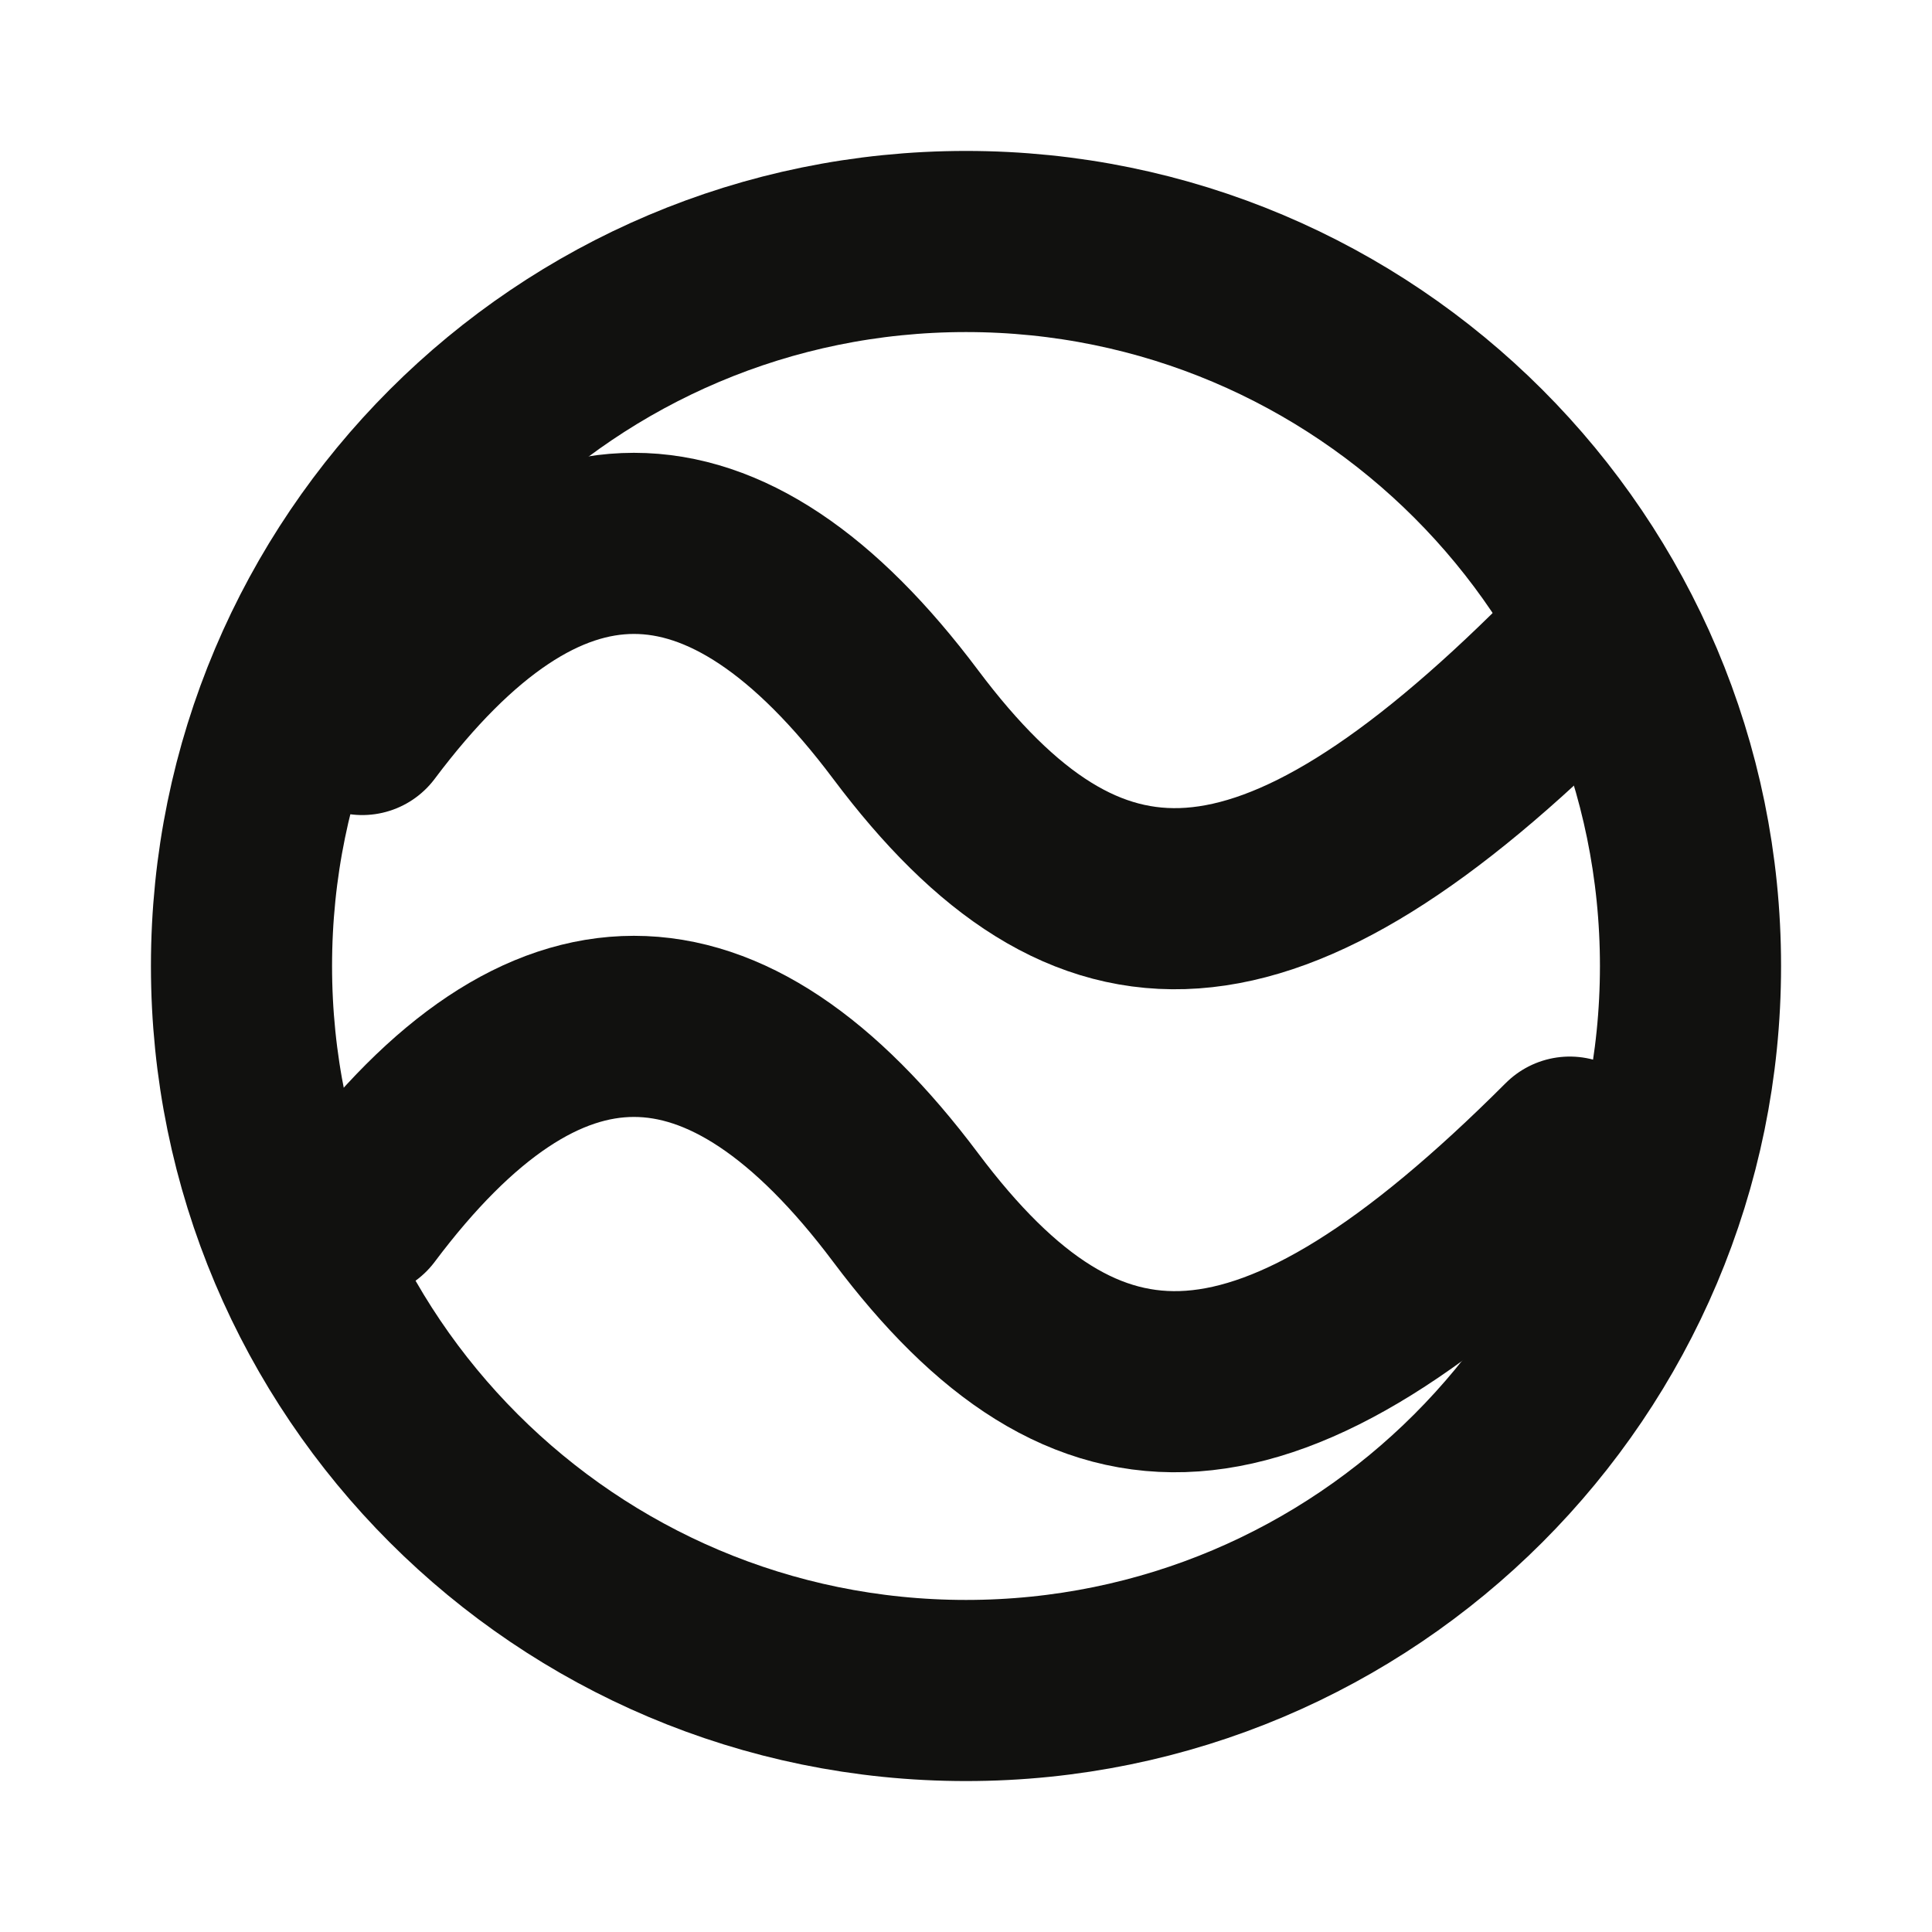
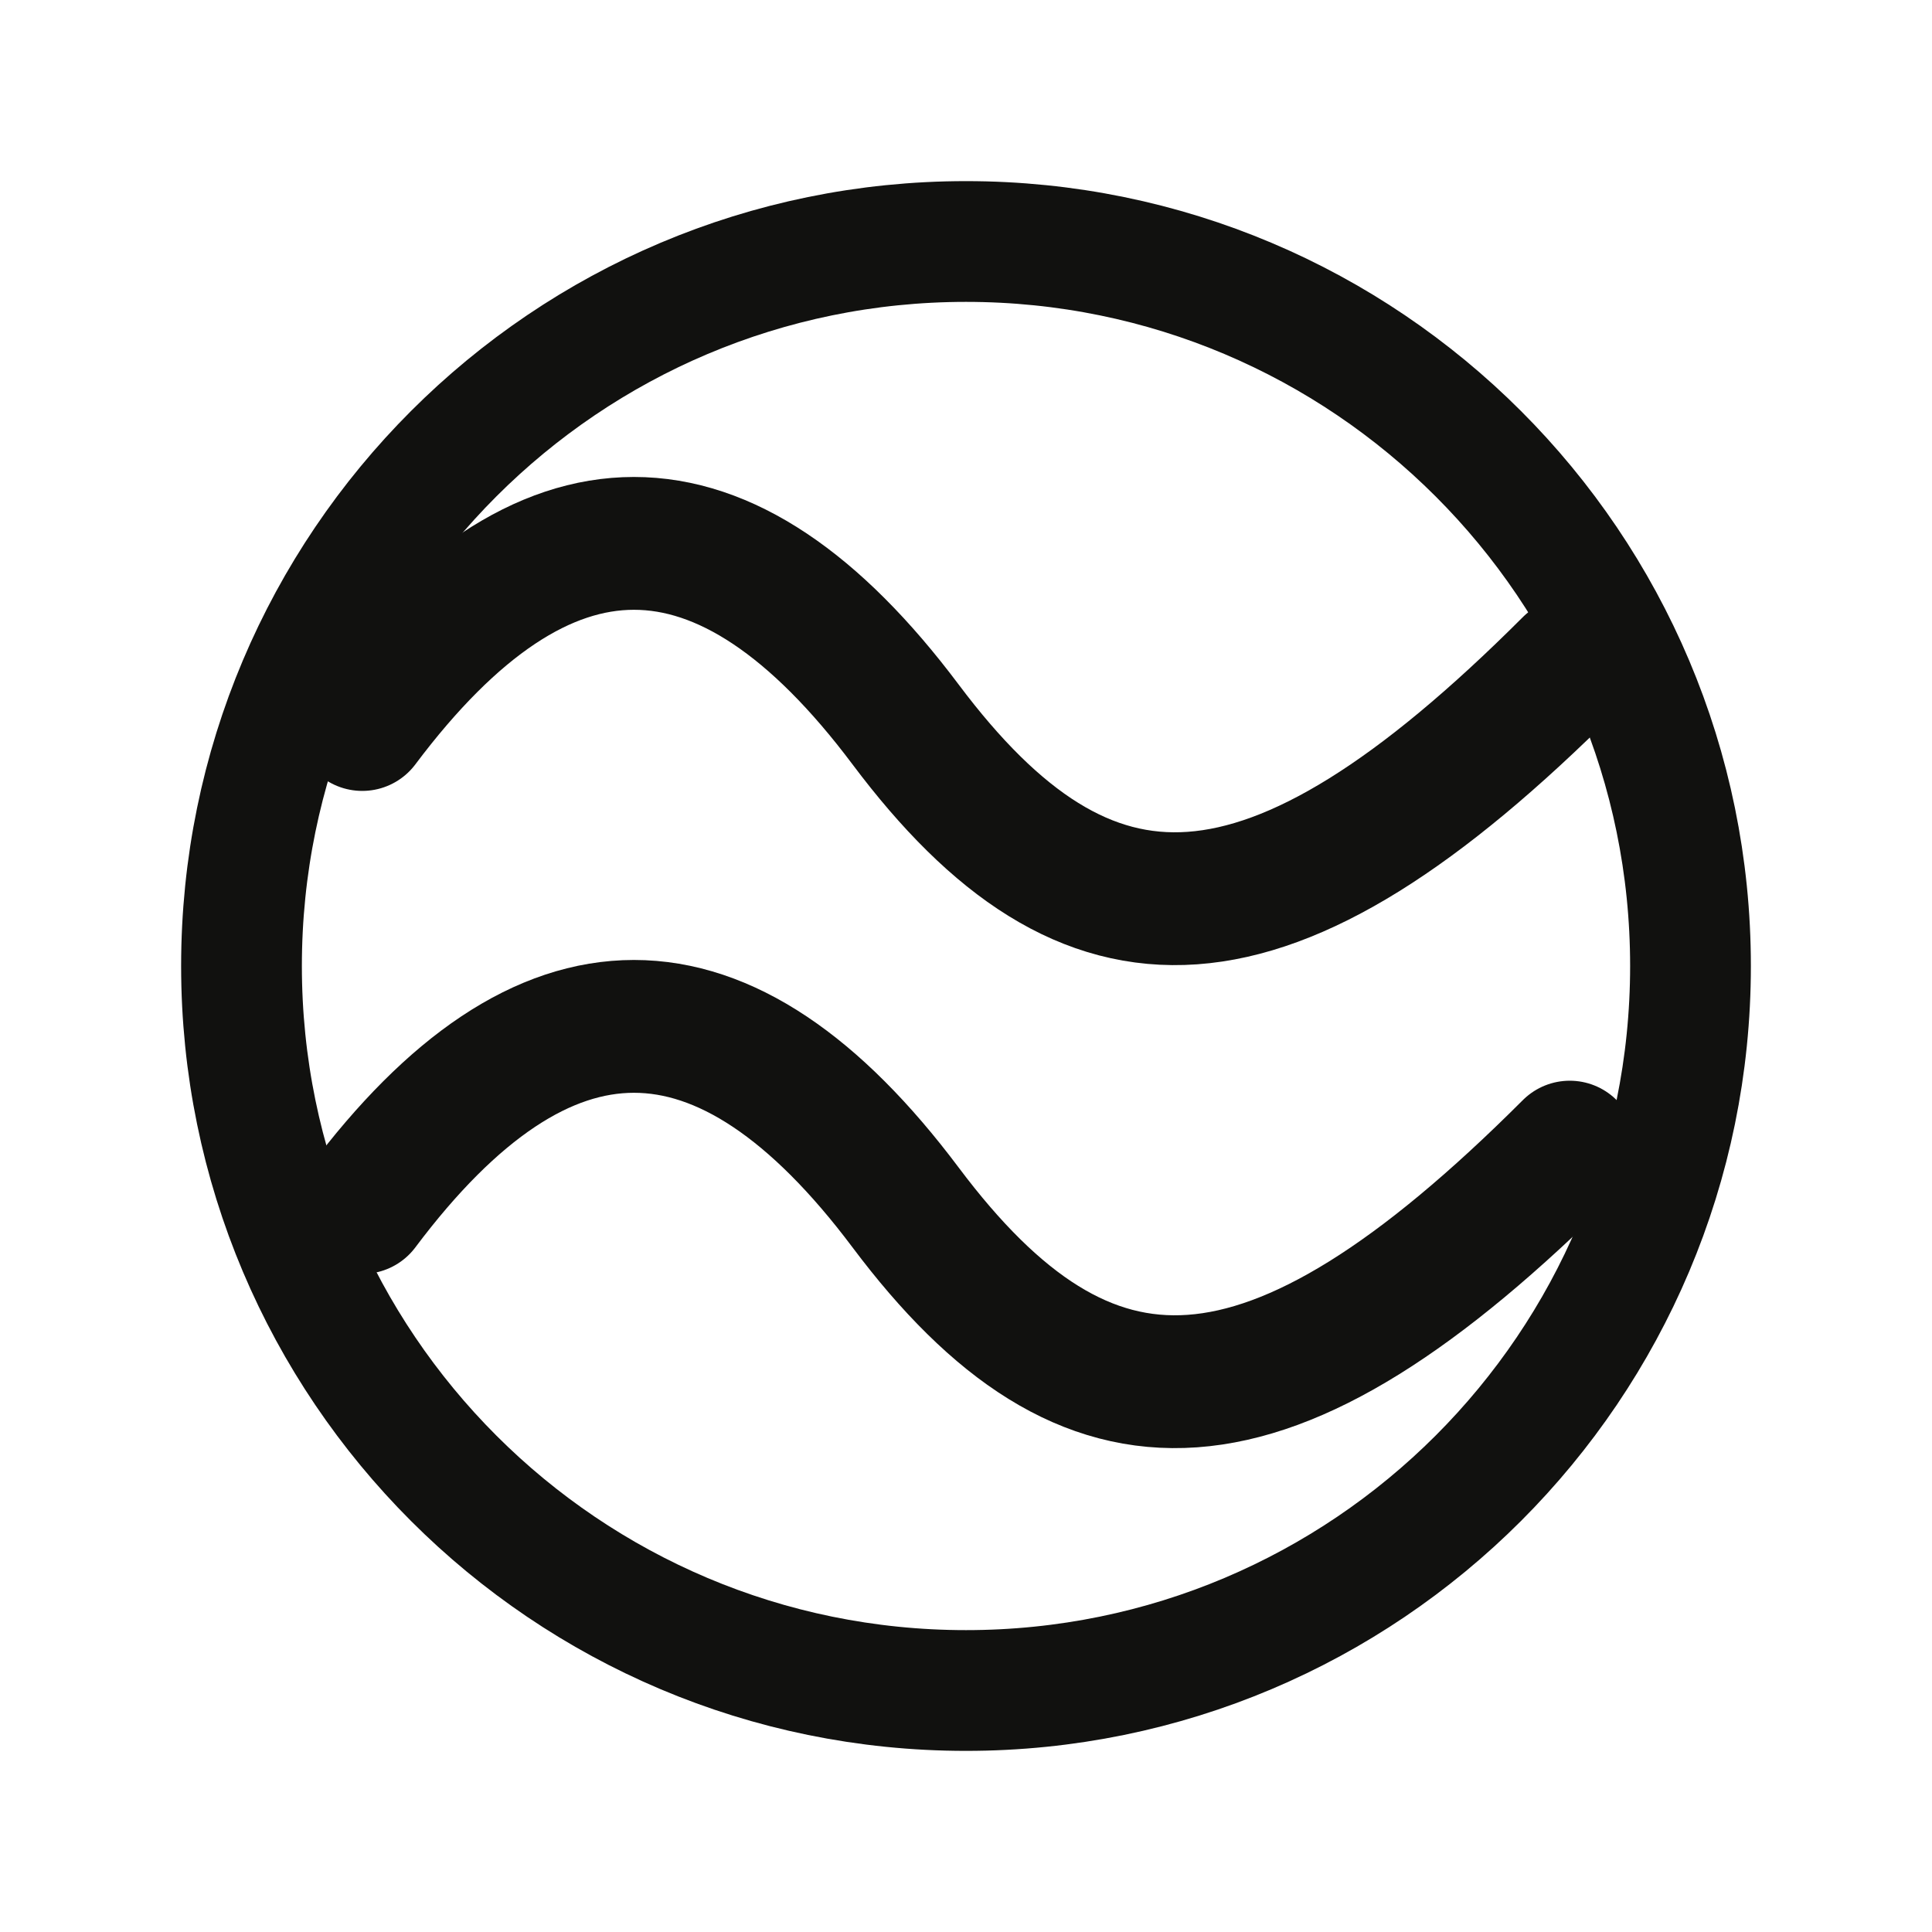
<svg xmlns="http://www.w3.org/2000/svg" viewBox="0 0 32 32" color="#11110F">
-   <g fill="none" stroke="currentColor" stroke-width="3" stroke-linecap="round">
+   <g fill="none" stroke="currentColor" stroke-width="2" stroke-linecap="round">
    <circle cx="16" cy="16" r="12" />
-     <path d="M6 12C9 8 12 8 15 12C18 16 21 16 26 11" />
-     <path d="M6 20C9 16 12 16 15 20C18 24 21 24 26 19" />
+     <path d="M6 12C9 8 12 8 15 12C18 16 21 16 26 11" stroke-width="2.2" />
+     <path d="M6 20C9 16 12 16 15 20C18 24 21 24 26 19" stroke-width="2.2" />
  </g>
</svg>
